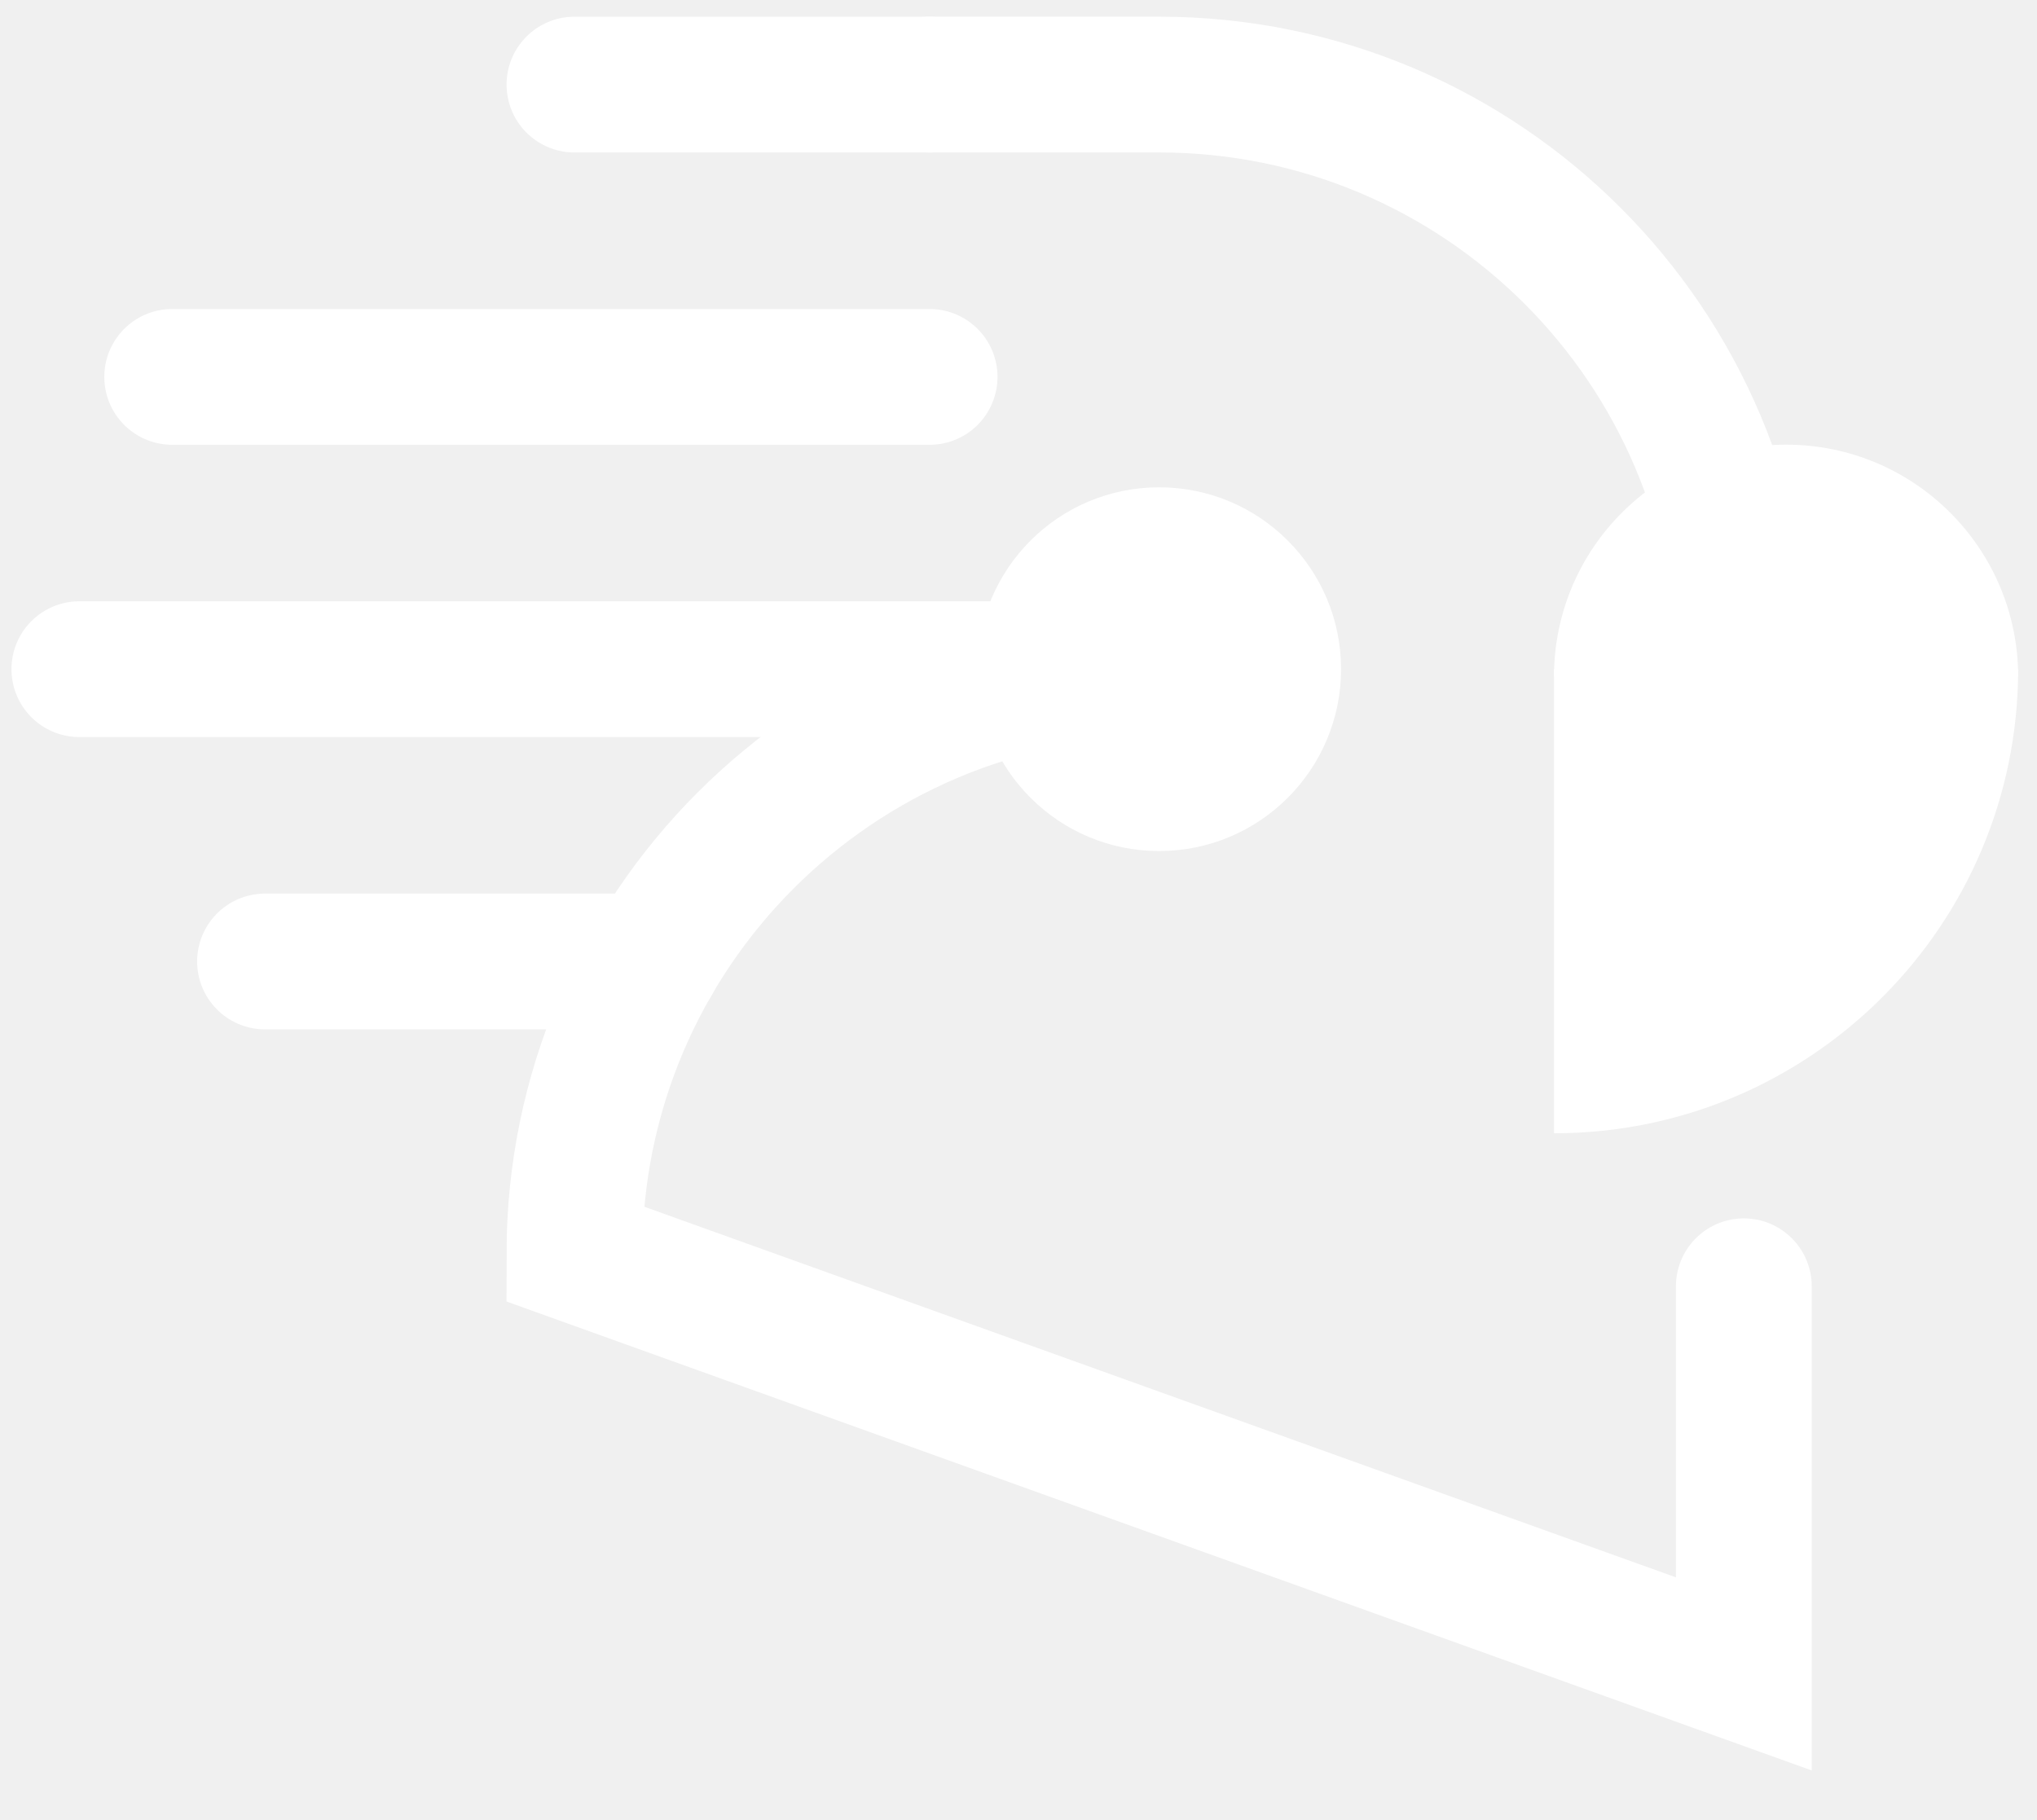
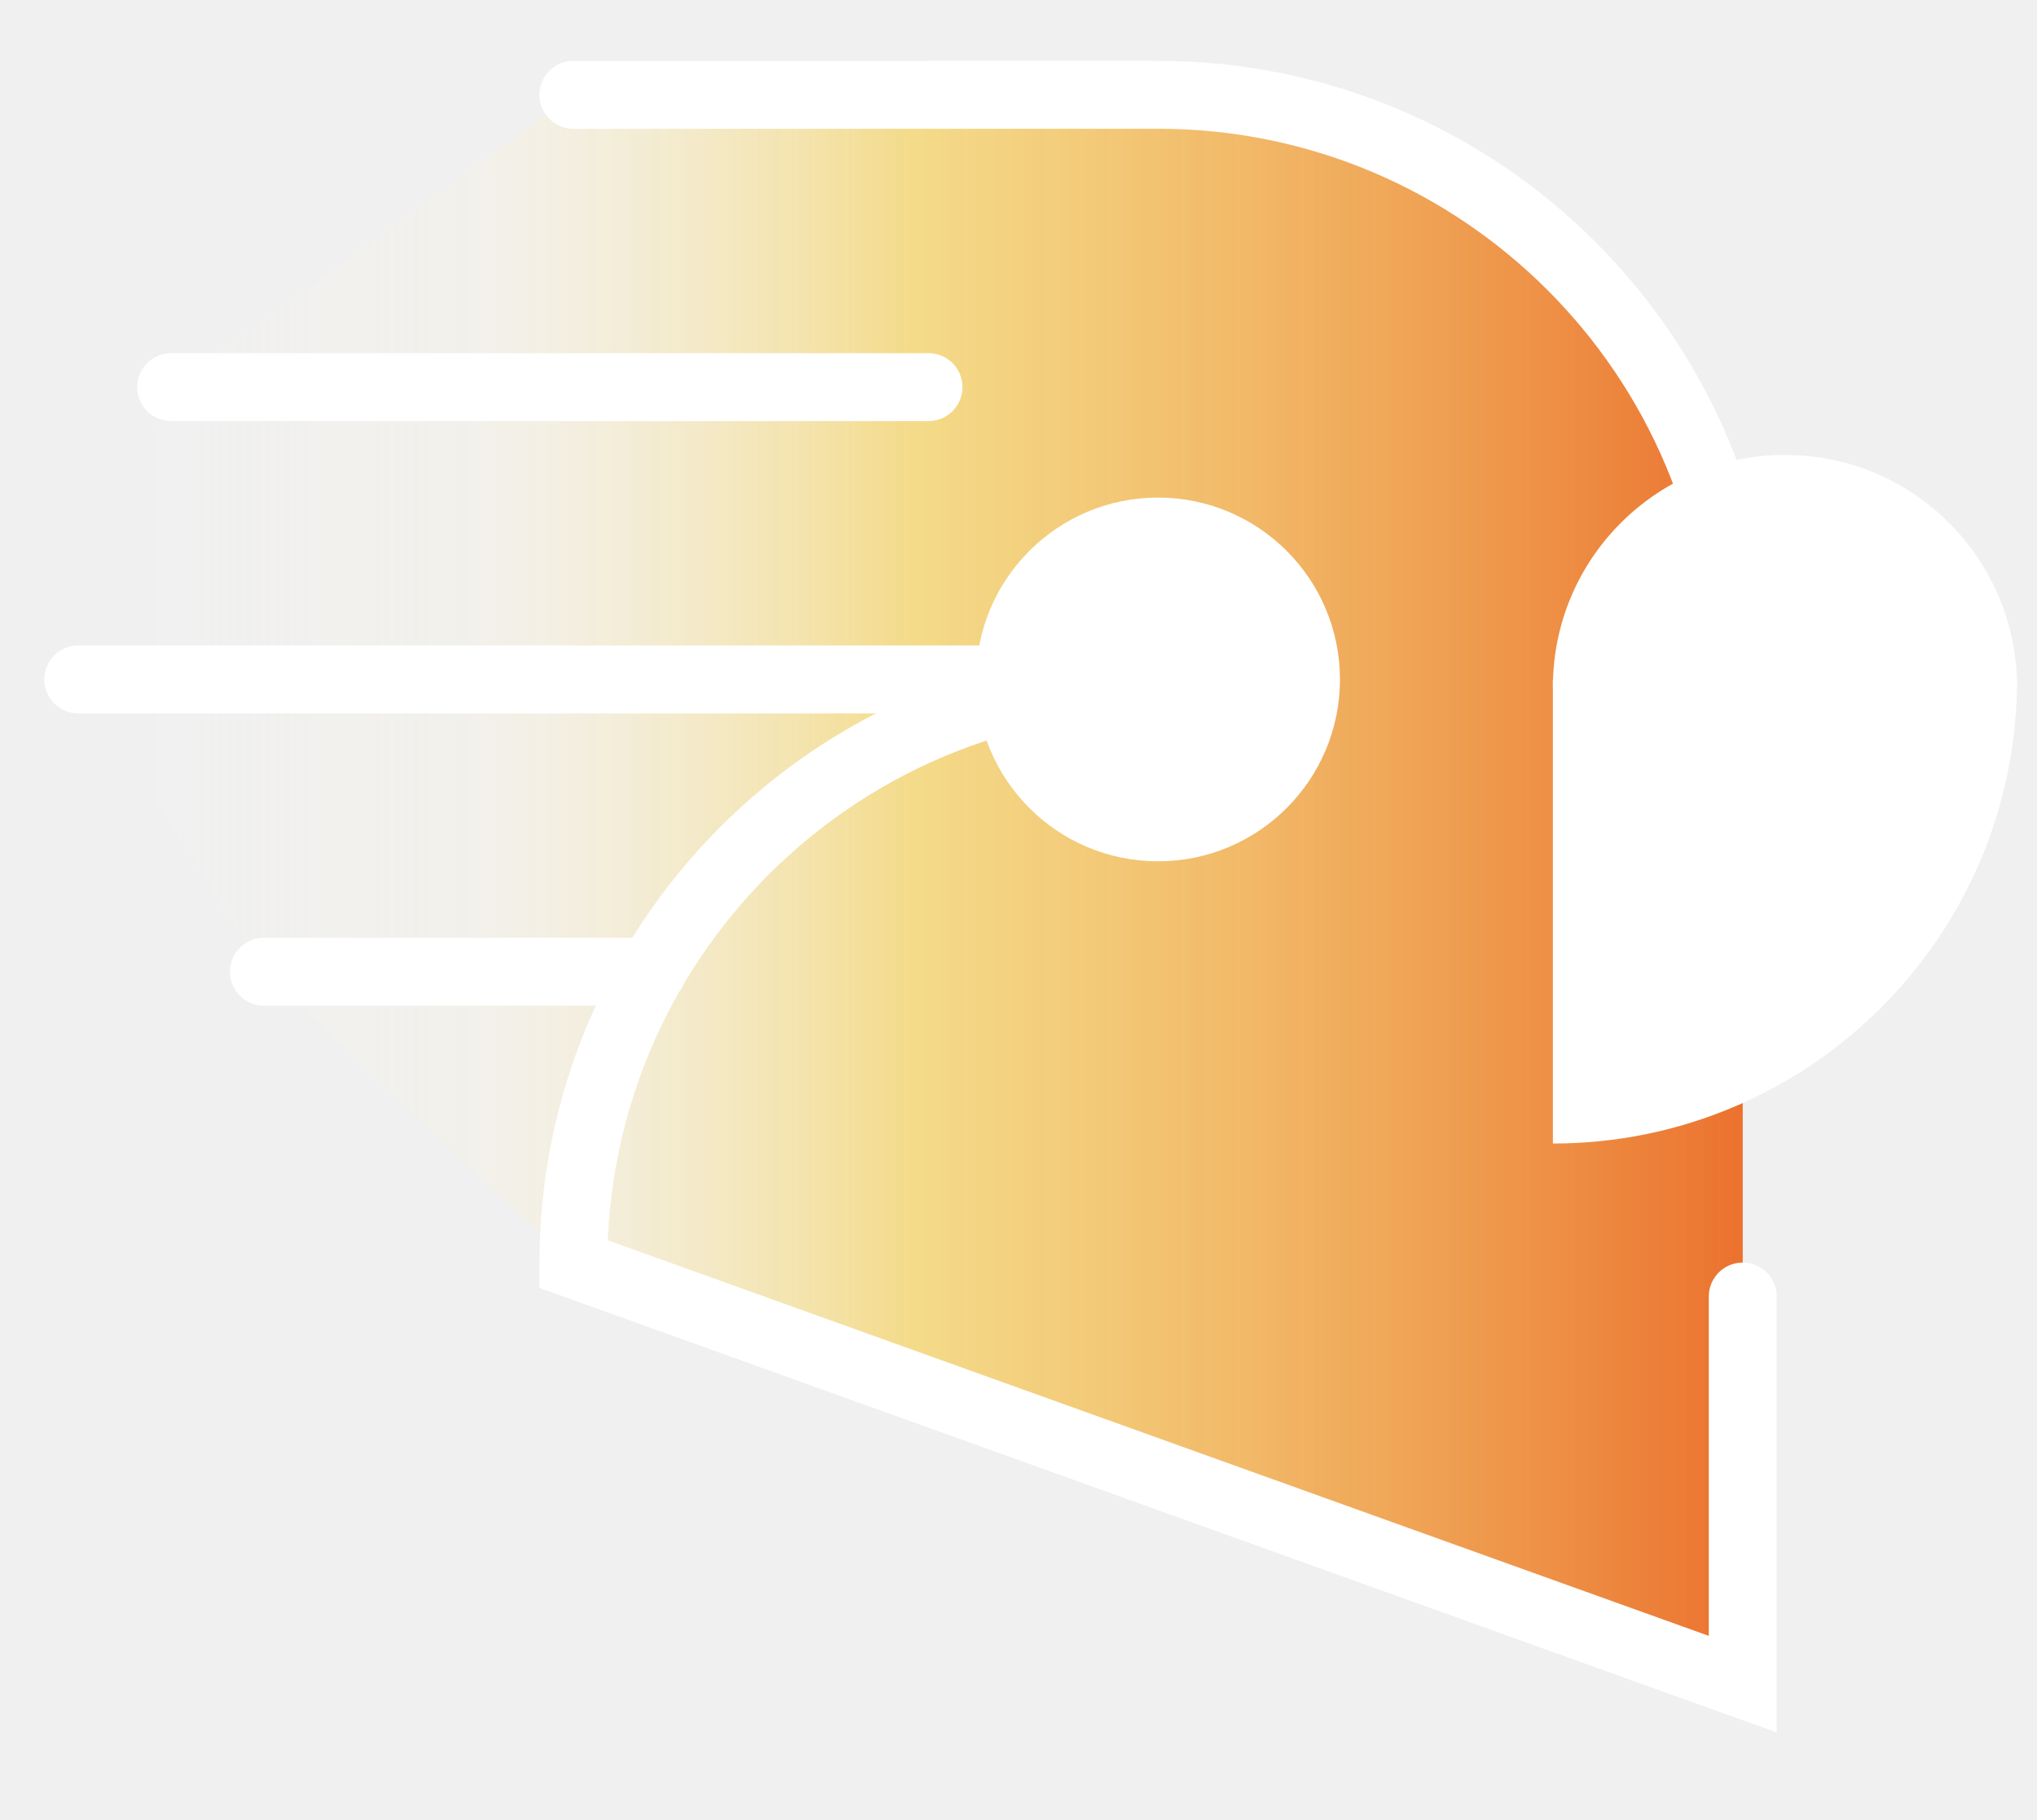
<svg xmlns="http://www.w3.org/2000/svg" width="100%" height="100%" viewBox="0 0 75 67" version="1.1" xml:space="preserve" style="fill-rule:evenodd;clip-rule:evenodd;stroke-linecap:round;stroke-miterlimit:10;">
-   <rect x="0" y="0" width="74.913" height="66.046" style="fill-opacity:0;" />
-   <rect id="Artboard1" x="0" y="-0" width="74.913" height="66.046" style="fill:none;" />
-   <clipPath id="_clip1">
-     <rect x="0" y="-0" width="74.913" height="66.046" />
-   </clipPath>
-   <g clip-path="url(#_clip1)">
-     <g>
-       <path d="M57.216,41.732c9.438,-0 17.09,-7.651 17.09,-17.09l-17.09,-0l-0,17.09Z" style="fill:#fff;fill-rule:nonzero;" />
-       <path d="M57.216,24.919c-0,-4.719 3.826,-8.545 8.545,-8.545c4.719,-0 8.545,3.826 8.545,8.545" style="fill:#fff;fill-rule:nonzero;" />
-       <path d="M35.981,24.642c-0,-3.699 2.999,-6.697 6.697,-6.697c3.699,0 6.698,2.998 6.698,6.697c-0,3.699 -2.999,6.697 -6.698,6.697c-3.698,0 -6.697,-2.998 -6.697,-6.697" style="fill:#fff;fill-rule:nonzero;" />
-       <path d="M64.206,24.642c-0,-11.889 -9.638,-21.528 -21.528,-21.528l-8.451,0" style="fill:none;fill-rule:nonzero;stroke:#fff;stroke-width:5px;" />
-       <path d="M42.678,24.642c-11.889,0 -21.528,9.638 -21.528,21.527l43.056,15.471l-0,-14.274" style="fill:none;fill-rule:nonzero;stroke:#fff;stroke-width:5px;" />
-       <path d="M34.227,13.879l-27.887,-0" style="fill:none;fill-rule:nonzero;stroke:#fff;stroke-width:5px;" />
-       <path d="M24.033,35.406l-14.275,0" style="fill:none;fill-rule:nonzero;stroke:#fff;stroke-width:5px;" />
-       <path d="M34.227,3.115l-13.076,-0" style="fill:none;fill-rule:nonzero;stroke:#fff;stroke-width:5px;" />
-       <path d="M2.922,24.642l39.756,0" style="fill:none;fill-rule:nonzero;stroke:#fff;stroke-width:5px;" />
+   <g transform="matrix(1,0,0,1,-40.0949,-1996.38)">
+     <g transform="matrix(0.0802357,0,0,0.0820756,36.9418,1826.1)">
+       <rect id="Artboard1" x="39.298" y="2074.67" width="933.656" height="804.692" style="fill:none;" />
+       <clipPath id="_clip1">
+         <rect id="Artboard11" x="39.298" y="2074.67" width="933.656" height="804.692" />
+       </clipPath>
+       <g clip-path="url(#_clip1)">
+         <g transform="matrix(12.4633,0,0,12.1839,-6156.44,-3009.01)">
+           <g transform="matrix(61.2839,0,0,61.2839,500,450)">
+             <path d="M0.649,-0.477L0.297,-0.477L0.056,-0.302L0,-0.126L0.112,0.049L0.297,0.225L1,0.477L1,-0.126C1,-0.32 0.843,-0.477 0.649,-0.477Z" style="fill:url(#_Linear2);fill-rule:nonzero;" />
+           </g>
+           <g transform="matrix(1,0,0,1,561.284,420.737)">
+             <path d="M0,21.528C0,9.639 -9.638,0 -21.528,0L-29.979,0" style="fill:none;fill-rule:nonzero;stroke:white;stroke-width:2.5px;" />
+           </g>
+           <g transform="matrix(1,0,0,1,554.294,442.265)">
+             <path d="M0,17.09C9.438,17.09 17.09,9.439 17.09,0L0,0L0,17.09Z" style="fill:white;fill-rule:nonzero;" />
+           </g>
+           <g transform="matrix(1,0,0,1,554.294,433.997)">
+             <path d="M0,8.545C0,3.826 3.826,0 8.545,0C13.264,0 17.09,3.826 17.09,8.545" style="fill:white;fill-rule:nonzero;" />
+           </g>
+           <g transform="matrix(1,0,0,1,539.756,479.263)">
+             <path d="M0,-36.998C-11.889,-36.998 -21.528,-27.36 -21.528,-15.471L21.528,0L21.528,-14.274" style="fill:none;fill-rule:nonzero;stroke:white;stroke-width:2.5px;" />
+           </g>
+           <g transform="matrix(0,1,1,0,539.756,435.568)">
+             <path d="M6.698,-6.698C2.999,-6.698 0.001,-3.699 0.001,-0.001C0.001,3.699 2.999,6.698 6.698,6.698C10.397,6.698 13.395,3.699 13.395,-0.001C13.395,-3.699 10.397,-6.698 6.698,-6.698" style="fill:white;fill-rule:nonzero;" />
+           </g>
+           <g transform="matrix(-1,0,0,1,503.418,431.501)">
+             <path d="M-27.887,0L0,0" style="fill:none;fill-rule:nonzero;stroke:white;stroke-width:2.5px;" />
+           </g>
+           <g transform="matrix(-1,0,0,1,506.836,453.029)">
+             <path d="M-14.275,0L0,0" style="fill:none;fill-rule:nonzero;stroke:white;stroke-width:2.5px;" />
+           </g>
+           <g transform="matrix(-1,0,0,1,518.229,420.738)">
+             <path d="M-13.076,0L0,0" style="fill:none;fill-rule:nonzero;stroke:white;stroke-width:2.5px;" />
+           </g>
+           <g transform="matrix(1,0,0,1,500,442.265)">
+             <path d="M0,0L39.756,0" style="fill:none;fill-rule:nonzero;stroke:white;stroke-width:2.5px;" />
+           </g>
+         </g>
+       </g>
    </g>
  </g>
+   <defs>
+     <linearGradient id="_Linear2" x1="0" y1="0" x2="1" y2="0" gradientUnits="userSpaceOnUse" gradientTransform="matrix(1,0,0,-1,0,0)">
+       <stop offset="0" style="stop-color:white;stop-opacity:0" />
+       <stop offset="0.24" style="stop-color:rgb(253,242,208);stop-opacity:0.17" />
+       <stop offset="0.5" style="stop-color:rgb(246,207,80);stop-opacity:0.64" />
+       <stop offset="1" style="stop-color:rgb(235,113,46);stop-opacity:1" />
+     </linearGradient>
+   </defs>
</svg>
